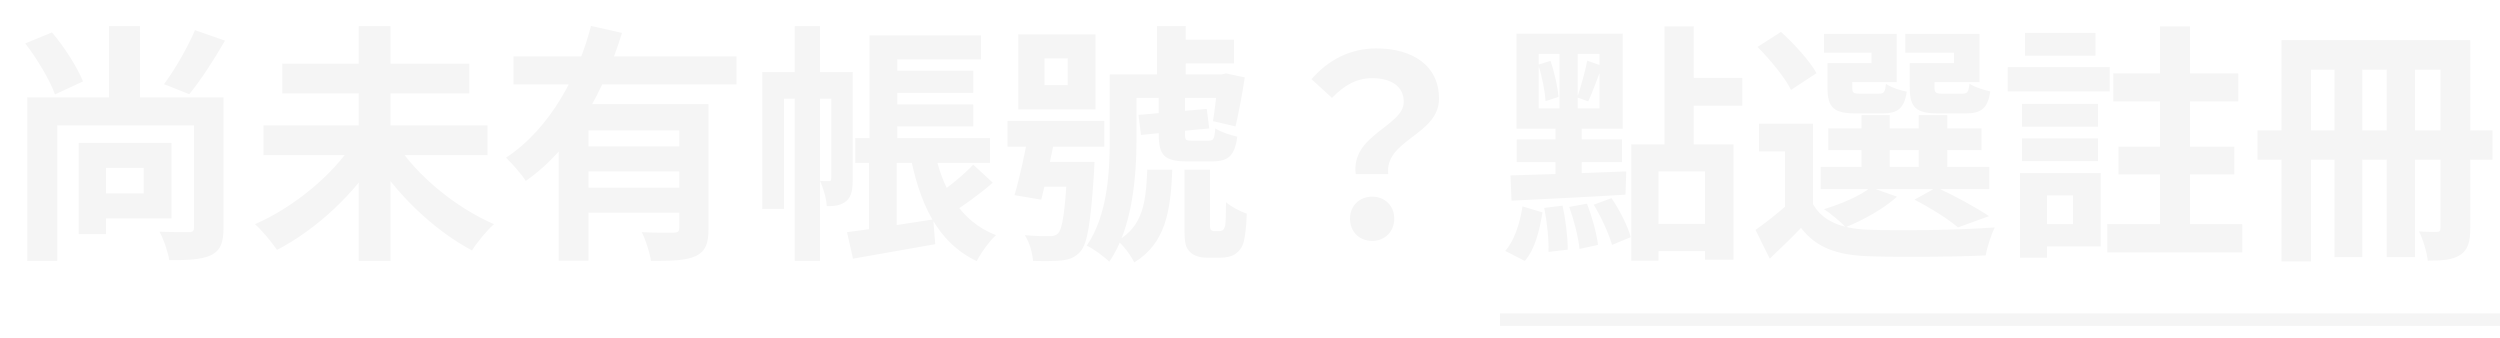
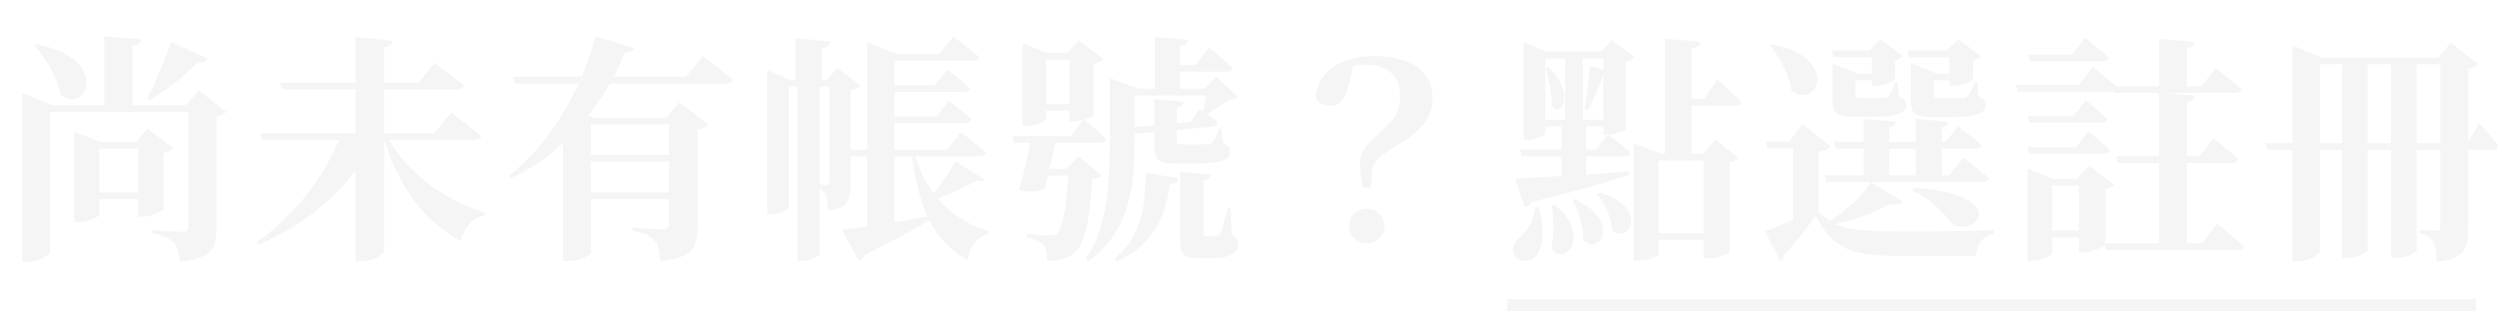
- <svg xmlns="http://www.w3.org/2000/svg" width="200" height="27" viewBox="0 0 200 27" fill="none">
-   <path d="M8.72 2.093H11.2V8.913H8.72V2.093ZM2.02 3.473L4.16 2.593C5.16 3.773 6.18 5.373 6.64 6.513L4.4 7.553C4 6.433 2.98 4.713 2.02 3.473ZM15.6 2.413L18 3.253C17.1 4.813 16.02 6.473 15.14 7.533L13.12 6.733C13.98 5.593 15.02 3.773 15.6 2.413ZM6.3 11.433H8.48V18.733H6.3V11.433ZM7.6 11.433H13.72V17.473H7.6V15.473H11.5V13.433H7.6V11.433ZM2.18 7.793H17V10.033H4.58V20.873H2.18V7.793ZM15.52 7.793H17.88V18.233C17.88 19.373 17.66 20.033 16.88 20.413C16.12 20.773 15.04 20.813 13.54 20.813C13.44 20.153 13.1 19.153 12.76 18.533C13.72 18.573 14.8 18.573 15.12 18.573C15.42 18.573 15.52 18.473 15.52 18.193V7.793ZM21.08 10.033H39V12.413H21.08V10.033ZM22.58 5.093H37.54V7.473H22.58V5.093ZM28.7 2.093H31.24V20.873H28.7V2.093ZM28.28 11.413L30.36 12.273C28.44 15.453 25.32 18.353 22.16 19.993C21.76 19.393 20.96 18.433 20.4 17.933C23.48 16.593 26.64 13.993 28.28 11.413ZM31.68 11.433C33.3 14.013 36.46 16.613 39.52 17.933C38.96 18.413 38.16 19.393 37.76 20.033C34.66 18.393 31.6 15.433 29.68 12.273L31.68 11.433ZM41.08 4.513H58.92V6.753H41.08V4.513ZM46.48 11.713H55.18V13.713H46.48V11.713ZM44.7 8.333H54.82V10.433H47.08V20.853H44.7V8.333ZM54.34 8.333H56.68V18.273C56.68 19.453 56.46 20.113 55.64 20.493C54.84 20.853 53.7 20.873 52.08 20.873C51.98 20.213 51.66 19.193 51.34 18.573C52.38 18.633 53.56 18.613 53.9 18.613C54.22 18.613 54.34 18.513 54.34 18.233V8.333ZM47.28 2.073L49.76 2.633C48.36 7.153 45.96 11.753 42.06 14.473C41.72 13.933 40.96 13.073 40.48 12.613C44.04 10.273 46.28 5.973 47.28 2.073ZM46.48 15.013H55.18V17.013H46.48V15.013ZM63.58 2.093H65.6V20.873H63.58V2.093ZM60.98 5.773H67.36V7.893H62.72V16.713H60.98V5.773ZM66.5 5.773H68.22V14.353C68.22 15.073 68.14 15.713 67.72 16.073C67.28 16.433 66.82 16.493 66.14 16.493C66.12 15.913 65.86 15.013 65.6 14.473C65.94 14.493 66.22 14.493 66.36 14.493C66.46 14.473 66.5 14.433 66.5 14.273V5.773ZM70.44 2.833H78.48V4.753H70.44V2.833ZM70.46 5.653H77.86V7.433H70.46V5.653ZM70.46 8.353H77.86V10.113H70.46V8.353ZM68.42 11.053H79.2V13.033H68.42V11.053ZM67.76 18.573C69.52 18.353 72.14 17.953 74.66 17.553L74.82 19.533C72.52 19.953 70.1 20.353 68.24 20.693L67.76 18.573ZM74.68 11.733C75.34 15.053 76.78 17.693 79.68 18.813C79.16 19.273 78.46 20.253 78.14 20.893C74.94 19.353 73.52 16.233 72.74 12.013L74.68 11.733ZM77.86 13.173L79.42 14.613C78.38 15.533 77 16.513 76 17.133L74.68 15.793C75.64 15.153 77.06 14.033 77.86 13.173ZM69.56 2.833H71.78V12.033H69.56V2.833ZM69.52 12.073H71.74V18.813L69.52 19.093V12.073ZM83.56 4.673V6.813H85.42V4.673H83.56ZM81.46 2.753H87.64V8.753H81.46V2.753ZM80.6 9.673H88.34V11.733H80.6V9.673ZM82.28 10.653H84.46C84.12 12.413 83.66 14.573 83.3 15.973L81.16 15.613C81.56 14.273 82 12.253 82.28 10.653ZM82.9 12.953H86.26V14.933H82.44L82.9 12.953ZM85.4 12.953H87.56C87.56 12.953 87.54 13.513 87.52 13.813C87.26 17.773 87 19.473 86.44 20.113C86.02 20.593 85.58 20.753 84.96 20.833C84.44 20.893 83.56 20.893 82.64 20.873C82.6 20.253 82.36 19.373 81.98 18.813C82.82 18.893 83.6 18.893 83.96 18.893C84.26 18.893 84.46 18.853 84.64 18.673C85 18.313 85.22 16.873 85.4 13.273V12.953ZM93.64 3.173H98.72V5.073H93.64V3.173ZM89.76 5.953H98.06V7.833H89.76V5.953ZM92.56 2.093H94.86V6.813H92.56V2.093ZM88.78 5.953H90.92V11.153C90.92 14.073 90.6 18.273 88.74 20.933C88.36 20.553 87.44 19.873 86.94 19.653C88.62 17.193 88.78 13.713 88.78 11.153V5.953ZM91.08 9.193L96.54 8.713L96.74 10.273L91.28 10.793L91.08 9.193ZM92.7 7.673H94.8V10.733C94.8 11.213 94.86 11.253 95.34 11.253C95.54 11.253 96.44 11.253 96.7 11.253C97.08 11.253 97.16 11.113 97.22 10.273C97.64 10.553 98.44 10.813 98.98 10.933C98.78 12.473 98.26 12.913 96.94 12.913C96.56 12.913 95.38 12.913 95 12.913C93.12 12.913 92.7 12.413 92.7 10.733V7.673ZM97.44 5.953H97.74L98.08 5.873L99.58 6.193C99.38 7.553 99.08 9.113 98.84 10.113L97.04 9.693C97.18 8.793 97.36 7.353 97.44 6.233V5.953ZM91.78 13.573H93.78C93.66 16.973 93.2 19.493 90.74 20.993C90.48 20.453 89.88 19.633 89.4 19.253C91.4 18.113 91.68 16.253 91.78 13.573ZM94.76 13.573H96.8V18.093C96.8 18.193 96.82 18.333 96.86 18.373C96.92 18.453 97.04 18.493 97.16 18.493C97.24 18.493 97.42 18.493 97.54 18.493C97.64 18.493 97.78 18.453 97.84 18.393C97.92 18.333 97.98 18.193 98.02 18.013C98.06 17.713 98.08 16.993 98.08 16.173C98.46 16.513 99.2 16.913 99.74 17.093C99.72 18.053 99.6 19.013 99.48 19.413C99.34 19.853 99.12 20.113 98.78 20.353C98.52 20.513 98.08 20.613 97.68 20.613C97.36 20.613 96.84 20.613 96.56 20.613C96.04 20.613 95.52 20.493 95.2 20.153C94.84 19.793 94.76 19.453 94.76 18.293V13.573ZM108.46 13.933C108.04 10.793 112.3 10.093 112.3 8.153C112.3 6.933 111.34 6.253 109.76 6.253C108.54 6.253 107.54 6.813 106.56 7.833L104.92 6.333C106.2 4.853 107.96 3.873 110.1 3.873C113 3.873 115.12 5.233 115.12 7.893C115.12 10.813 110.74 11.173 111.06 13.933H108.46ZM109.78 19.273C108.74 19.273 108 18.533 108 17.493C108 16.453 108.76 15.733 109.78 15.733C110.78 15.733 111.54 16.453 111.54 17.493C111.54 18.533 110.78 19.273 109.78 19.273ZM130.5 11.553H138.68V20.773H136.4V13.713H132.68V20.853H130.5V11.553ZM133.16 2.113H135.5V12.133H133.16V2.113ZM134.56 6.233H139.38V8.453H134.56V6.233ZM131.64 17.913H137.46V20.093H131.64V17.913ZM123.1 4.313V8.673H127.96V4.313H123.1ZM121.32 2.693H129.82V10.293H121.32V2.693ZM123.06 5.173L124.04 4.873C124.36 5.793 124.62 6.993 124.68 7.753L123.64 8.093C123.6 7.293 123.36 6.093 123.06 5.173ZM123.54 16.633L125 16.453C125.26 17.573 125.42 19.013 125.42 19.973L123.88 20.153C123.92 19.193 123.76 17.753 123.54 16.633ZM125.54 16.553L126.96 16.293C127.36 17.333 127.74 18.693 127.84 19.593L126.36 19.913C126.28 19.013 125.92 17.613 125.54 16.553ZM127.5 16.373L128.92 15.853C129.58 16.813 130.22 18.093 130.46 18.973L128.96 19.593C128.72 18.713 128.1 17.373 127.5 16.373ZM121.8 16.513L123.4 16.993C123.16 18.433 122.8 19.953 121.98 20.873L120.42 20.073C121.16 19.233 121.6 17.833 121.8 16.513ZM126.98 4.853L128.18 5.273C127.8 6.233 127.4 7.393 127.06 8.113L126.18 7.793C126.46 6.973 126.82 5.693 126.98 4.853ZM120.84 14.033C123.18 13.973 126.72 13.853 130.1 13.713L130.04 15.573C126.78 15.773 123.36 15.933 120.92 16.053L120.84 14.033ZM121.34 11.153H129.76V12.973H121.34V11.153ZM124.76 3.513H126.22V9.553H126.54V14.773H124.44V9.553H124.76V3.513ZM145.04 9.893V17.253H142.8V12.113H140.72V9.893H145.04ZM145.04 16.333C145.82 17.693 147.28 18.273 149.34 18.373C151.82 18.473 156.74 18.413 159.58 18.193C159.32 18.713 158.96 19.773 158.86 20.433C156.3 20.553 151.86 20.593 149.36 20.493C146.92 20.393 145.28 19.793 144.08 18.233C143.32 19.033 142.52 19.793 141.58 20.693L140.44 18.393C141.24 17.833 142.2 17.073 143.04 16.333H145.04ZM140.6 3.753L142.48 2.553C143.54 3.513 144.78 4.873 145.32 5.853L143.28 7.193C142.82 6.233 141.62 4.773 140.6 3.753ZM146.26 10.273H158.52V12.013H146.26V10.273ZM145.66 13.353H159.14V15.133H145.66V13.353ZM148.92 9.213H151.18V14.213H148.92V9.213ZM153.5 9.213H155.78V14.213H153.5V9.213ZM146.8 5.053H149.72V4.213H145.92V2.713H151.74V6.573H146.8V5.053ZM146.2 5.053H148.18V6.993C148.18 7.413 148.26 7.493 148.78 7.493C149 7.493 150.02 7.493 150.32 7.493C150.72 7.493 150.8 7.373 150.88 6.713C151.24 6.973 152 7.233 152.54 7.333C152.34 8.693 151.8 9.073 150.58 9.073C150.2 9.073 148.86 9.073 148.48 9.073C146.7 9.073 146.2 8.613 146.2 7.013V5.053ZM153.38 5.053H156.32V4.213H152.42V2.713H158.36V6.573H153.38V5.053ZM152.78 5.053H154.76V6.993C154.76 7.413 154.86 7.493 155.38 7.493C155.62 7.493 156.68 7.493 156.98 7.493C157.4 7.493 157.48 7.373 157.56 6.693C157.92 6.953 158.68 7.193 159.22 7.313C159.02 8.693 158.48 9.073 157.24 9.073C156.86 9.073 155.46 9.073 155.08 9.073C153.28 9.073 152.78 8.613 152.78 6.993V5.053ZM153.16 15.973L154.92 14.993C156.36 15.653 158.12 16.613 159.12 17.293L156.64 18.193C155.9 17.553 154.48 16.653 153.16 15.973ZM149.66 14.993L151.76 15.733C150.72 16.693 149.04 17.613 147.66 18.173C147.28 17.773 146.42 17.053 145.92 16.733C147.32 16.313 148.8 15.673 149.66 14.993ZM162 2.633H167.64V4.453H162V2.633ZM161.76 8.313H167.84V10.133H161.76V8.313ZM161.76 11.073H167.84V12.893H161.76V11.073ZM160.62 5.373H168.78V7.313H160.62V5.373ZM169.06 5.873H179.06V8.113H169.06V5.873ZM168.58 17.933H179.38V20.193H168.58V17.933ZM169.48 11.733H178.74V13.953H169.48V11.733ZM162.84 13.853H168.06V19.713H162.84V17.933H165.84V15.633H162.84V13.853ZM161.6 13.853H163.76V20.613H161.6V13.853ZM172.8 2.113H175.2V6.873H172.8V2.113ZM172.8 6.733H175.2V19.073H172.8V6.733ZM182.52 3.213H196.52V5.573H184.88V20.913H182.52V3.213ZM195.24 3.213H197.62V18.253C197.62 19.313 197.46 19.973 196.82 20.393C196.2 20.793 195.38 20.853 194.22 20.853C194.16 20.213 193.84 19.133 193.52 18.513C194.1 18.553 194.74 18.553 194.94 18.553C195.18 18.553 195.24 18.453 195.24 18.213V3.213ZM180.6 10.433H199.4V12.773H180.6V10.433ZM186.76 3.993H188.98V20.573H186.76V3.993ZM190.94 3.993H193.2V20.573H190.94V3.993Z" fill="#F5F5F5" />
-   <line x1="120" y1="25.573" x2="200" y2="25.573" stroke="#F5F5F5" />
+ <svg xmlns="http://www.w3.org/2000/svg" width="209" height="26" viewBox="0 0 209 26" fill="none">
+   <path d="M3.06 3.693C4.1 3.906 4.92 4.193 5.52 4.553C6.133 4.913 6.573 5.299 6.84 5.713C7.107 6.126 7.233 6.526 7.22 6.913C7.22 7.286 7.12 7.599 6.92 7.853C6.72 8.106 6.453 8.253 6.12 8.293C5.8 8.333 5.447 8.219 5.06 7.953C4.98 7.459 4.827 6.966 4.6 6.473C4.387 5.966 4.127 5.486 3.82 5.033C3.513 4.566 3.2 4.159 2.88 3.813L3.06 3.693ZM8.72 3.033L11.8 3.293C11.787 3.426 11.727 3.546 11.62 3.653C11.527 3.746 11.34 3.813 11.06 3.853V9.193H8.72V3.033ZM14.3 3.513L17.36 4.913C17.307 5.019 17.207 5.106 17.06 5.173C16.927 5.226 16.753 5.239 16.54 5.213C15.927 5.826 15.267 6.413 14.56 6.973C13.867 7.519 13.187 7.986 12.52 8.373L12.3 8.213C12.607 7.653 12.94 6.946 13.3 6.093C13.673 5.226 14.007 4.366 14.3 3.513ZM15.74 8.793H15.54L16.62 7.573L18.92 9.353C18.853 9.419 18.747 9.493 18.6 9.573C18.467 9.653 18.3 9.713 18.1 9.753V19.193C18.1 19.699 18.027 20.139 17.88 20.513C17.747 20.886 17.46 21.179 17.02 21.393C16.593 21.619 15.927 21.779 15.02 21.873C14.98 21.499 14.927 21.179 14.86 20.913C14.793 20.659 14.68 20.439 14.52 20.253C14.347 20.093 14.127 19.953 13.86 19.833C13.607 19.699 13.227 19.586 12.72 19.493V19.213C12.72 19.213 12.827 19.226 13.04 19.253C13.253 19.266 13.513 19.286 13.82 19.313C14.127 19.326 14.42 19.339 14.7 19.353C14.98 19.366 15.18 19.373 15.3 19.373C15.473 19.373 15.587 19.339 15.64 19.273C15.707 19.193 15.74 19.086 15.74 18.953V8.793ZM1.86 8.793V7.773L4.36 8.793H16.7V9.373H4.18V21.093C4.18 21.173 4.087 21.273 3.9 21.393C3.713 21.526 3.467 21.639 3.16 21.733C2.867 21.839 2.553 21.893 2.22 21.893H1.86V8.793ZM6.2 11.873V10.993L8.38 11.873H12.26V12.433H8.3V17.913C8.3 17.979 8.213 18.066 8.04 18.173C7.867 18.279 7.64 18.373 7.36 18.453C7.08 18.533 6.793 18.573 6.5 18.573H6.2V11.873ZM11.54 11.873H11.34L12.36 10.753L14.5 12.393C14.447 12.473 14.347 12.553 14.2 12.633C14.067 12.699 13.893 12.753 13.68 12.793V17.493C13.68 17.546 13.58 17.619 13.38 17.713C13.18 17.806 12.94 17.899 12.66 17.993C12.393 18.073 12.14 18.113 11.9 18.113H11.54V11.873ZM7.32 16.073H12.4V16.653H7.32V16.073ZM21.76 11.133H36.32L37.7 9.393C37.7 9.393 37.787 9.459 37.96 9.593C38.133 9.726 38.353 9.893 38.62 10.093C38.887 10.293 39.16 10.506 39.44 10.733C39.733 10.959 40 11.173 40.24 11.373C40.2 11.586 40.007 11.693 39.66 11.693H21.92L21.76 11.133ZM23.4 6.913H35L36.34 5.233C36.34 5.233 36.42 5.299 36.58 5.433C36.753 5.553 36.96 5.713 37.2 5.913C37.453 6.099 37.72 6.306 38 6.533C38.293 6.746 38.553 6.953 38.78 7.153C38.753 7.259 38.687 7.339 38.58 7.393C38.473 7.446 38.347 7.473 38.2 7.473H23.56L23.4 6.913ZM29.72 3.093L32.84 3.413C32.827 3.546 32.767 3.666 32.66 3.773C32.567 3.866 32.387 3.933 32.12 3.973V21.013C32.12 21.093 32.02 21.199 31.82 21.333C31.62 21.479 31.367 21.599 31.06 21.693C30.767 21.799 30.473 21.853 30.18 21.853H29.72V3.093ZM28.56 11.133H31.36V11.453C30.493 13.373 29.233 15.099 27.58 16.633C25.927 18.166 23.953 19.433 21.66 20.433L21.5 20.213C22.58 19.453 23.58 18.579 24.5 17.593C25.42 16.606 26.227 15.559 26.92 14.453C27.613 13.333 28.16 12.226 28.56 11.133ZM32.24 11.133C32.627 11.933 33.12 12.686 33.72 13.393C34.333 14.086 35.007 14.719 35.74 15.293C36.473 15.853 37.247 16.346 38.06 16.773C38.873 17.186 39.693 17.519 40.52 17.773L40.48 18.013C40.013 18.106 39.607 18.339 39.26 18.713C38.913 19.086 38.66 19.559 38.5 20.133C37.46 19.559 36.52 18.853 35.68 18.013C34.853 17.159 34.133 16.173 33.52 15.053C32.907 13.919 32.4 12.653 32 11.253L32.24 11.133ZM42.84 6.413H57.36L58.74 4.693C58.74 4.693 58.82 4.759 58.98 4.893C59.153 5.013 59.373 5.173 59.64 5.373C59.907 5.573 60.187 5.786 60.48 6.013C60.773 6.239 61.033 6.459 61.26 6.673C61.247 6.779 61.187 6.859 61.08 6.913C60.973 6.966 60.847 6.993 60.7 6.993H43.02L42.84 6.413ZM49.78 3.033L53.02 4.013C52.98 4.133 52.907 4.226 52.8 4.293C52.693 4.359 52.507 4.393 52.24 4.393C51.867 5.339 51.387 6.306 50.8 7.293C50.227 8.279 49.547 9.239 48.76 10.173C47.987 11.106 47.1 11.979 46.1 12.793C45.1 13.606 43.973 14.306 42.72 14.893L42.54 14.673C43.5 13.939 44.367 13.106 45.14 12.173C45.927 11.226 46.62 10.233 47.22 9.193C47.833 8.153 48.353 7.106 48.78 6.053C49.207 4.999 49.54 3.993 49.78 3.033ZM49.4 9.853V21.113C49.4 21.166 49.32 21.246 49.16 21.353C49.013 21.473 48.793 21.579 48.5 21.673C48.22 21.766 47.887 21.813 47.5 21.813H47.06V10.413L47.84 9.153L49.68 9.853H49.4ZM48.28 12.953H57.4V13.513H48.28V12.953ZM48.28 9.853H57.4V10.413H48.28V9.853ZM48.28 16.073H57.4V16.653H48.28V16.073ZM55.92 9.853H55.7L56.8 8.553L59.2 10.393C59.133 10.486 59.02 10.579 58.86 10.673C58.713 10.753 58.527 10.813 58.3 10.853V19.053C58.3 19.573 58.233 20.026 58.1 20.413C57.967 20.799 57.68 21.106 57.24 21.333C56.8 21.573 56.12 21.733 55.2 21.813C55.16 21.426 55.107 21.086 55.04 20.793C54.987 20.513 54.88 20.286 54.72 20.113C54.547 19.926 54.327 19.766 54.06 19.633C53.807 19.499 53.42 19.393 52.9 19.313V19.033C52.9 19.033 53.007 19.039 53.22 19.053C53.447 19.066 53.713 19.086 54.02 19.113C54.327 19.126 54.62 19.139 54.9 19.153C55.18 19.166 55.38 19.173 55.5 19.173C55.66 19.173 55.767 19.139 55.82 19.073C55.887 19.006 55.92 18.899 55.92 18.753V9.853ZM73.4 4.513H78.52L79.7 3.053C79.7 3.053 79.82 3.146 80.06 3.333C80.313 3.519 80.607 3.746 80.94 4.013C81.273 4.266 81.58 4.519 81.86 4.773C81.807 4.973 81.627 5.073 81.32 5.073H73.4V4.513ZM73.68 7.113H78.16L79.18 5.813C79.18 5.813 79.287 5.899 79.5 6.073C79.727 6.233 79.987 6.433 80.28 6.673C80.573 6.913 80.84 7.146 81.08 7.373C81.027 7.586 80.847 7.693 80.54 7.693H73.68V7.113ZM73.7 9.733H78.32L79.32 8.413C79.32 8.413 79.427 8.499 79.64 8.673C79.853 8.833 80.107 9.033 80.4 9.273C80.693 9.513 80.96 9.746 81.2 9.973C81.16 10.186 80.98 10.293 80.66 10.293H73.7V9.733ZM70.96 12.513H79.18L80.34 11.053C80.34 11.053 80.46 11.146 80.7 11.333C80.94 11.519 81.22 11.746 81.54 12.013C81.873 12.266 82.167 12.513 82.42 12.753C82.367 12.966 82.187 13.073 81.88 13.073H71.12L70.96 12.513ZM72.5 4.513V3.553L75.02 4.513H74.78V19.053C74.78 19.119 74.707 19.219 74.56 19.353C74.413 19.486 74.2 19.613 73.92 19.733C73.64 19.853 73.307 19.913 72.92 19.913H72.5V4.513ZM76.46 12.773C76.74 13.866 77.173 14.859 77.76 15.753C78.347 16.633 79.053 17.373 79.88 17.973C80.707 18.573 81.627 19.013 82.64 19.293L82.62 19.513C82.193 19.646 81.82 19.899 81.5 20.273C81.193 20.659 80.98 21.153 80.86 21.753C79.913 21.193 79.127 20.513 78.5 19.713C77.887 18.913 77.4 17.946 77.04 16.813C76.68 15.679 76.4 14.359 76.2 12.853L76.46 12.773ZM70.4 19.213C70.84 19.159 71.447 19.079 72.22 18.973C72.993 18.866 73.873 18.733 74.86 18.573C75.847 18.399 76.86 18.219 77.9 18.033L77.94 18.273C77.34 18.646 76.58 19.079 75.66 19.573C74.753 20.066 73.633 20.646 72.3 21.313C72.207 21.579 72.033 21.746 71.78 21.813L70.4 19.213ZM79.92 13.513L82.32 15.013C82.24 15.159 82.033 15.186 81.7 15.093C81.407 15.253 81.033 15.439 80.58 15.653C80.14 15.866 79.68 16.073 79.2 16.273C78.733 16.473 78.3 16.659 77.9 16.833L77.7 16.573C77.953 16.279 78.22 15.953 78.5 15.593C78.78 15.219 79.04 14.846 79.28 14.473C79.533 14.099 79.747 13.779 79.92 13.513ZM64.14 6.673V5.853L66.04 6.673H70.74V7.253H65.94V17.293C65.94 17.346 65.867 17.426 65.72 17.533C65.573 17.639 65.387 17.733 65.16 17.813C64.933 17.879 64.687 17.913 64.42 17.913H64.14V6.673ZM69.34 6.673H69.14L69.98 5.673L71.96 7.173C71.893 7.253 71.787 7.333 71.64 7.413C71.493 7.479 71.313 7.533 71.1 7.573V15.373C71.1 15.813 71.06 16.193 70.98 16.513C70.9 16.819 70.727 17.059 70.46 17.233C70.193 17.406 69.773 17.526 69.2 17.593C69.2 17.299 69.187 17.039 69.16 16.813C69.133 16.586 69.087 16.406 69.02 16.273C68.967 16.139 68.887 16.026 68.78 15.933C68.673 15.839 68.513 15.773 68.3 15.733V15.413C68.3 15.413 68.353 15.419 68.46 15.433C68.567 15.433 68.68 15.439 68.8 15.453C68.933 15.466 69.033 15.473 69.1 15.473C69.26 15.473 69.34 15.366 69.34 15.153V6.673ZM66.5 6.893V3.193L69.42 3.473C69.407 3.606 69.353 3.719 69.26 3.813C69.167 3.906 68.987 3.973 68.72 4.013V6.893H68.42V6.933H68.52V21.233C68.52 21.273 68.44 21.339 68.28 21.433C68.133 21.526 67.947 21.613 67.72 21.693C67.507 21.773 67.267 21.813 67 21.813H66.68V6.933H66.78V6.893H66.5ZM86.24 8.693H90.82V9.253H86.24V8.693ZM85.5 4.433V3.613L87.54 4.433H90.9V5.013H87.46V9.933C87.46 9.986 87.373 10.066 87.2 10.173C87.04 10.266 86.833 10.353 86.58 10.433C86.327 10.499 86.06 10.533 85.78 10.533H85.5V4.433ZM89.42 4.433H89.22L90.18 3.393L92.24 4.933C92.187 5.013 92.087 5.093 91.94 5.173C91.793 5.253 91.62 5.313 91.42 5.353V9.633C91.42 9.673 91.32 9.739 91.12 9.833C90.933 9.913 90.713 9.986 90.46 10.053C90.207 10.119 89.973 10.153 89.76 10.153H89.42V4.433ZM84.62 11.373H89.56L90.6 9.933C90.6 9.933 90.707 10.026 90.92 10.213C91.147 10.399 91.407 10.626 91.7 10.893C91.993 11.146 92.26 11.386 92.5 11.613C92.46 11.826 92.28 11.933 91.96 11.933H84.78L84.62 11.373ZM86.76 14.113H90.78V14.693H86.54L86.76 14.113ZM86.2 11.373H88.32C88.253 11.759 88.16 12.226 88.04 12.773C87.933 13.306 87.813 13.846 87.68 14.393C87.56 14.926 87.447 15.379 87.34 15.753C87.127 15.899 86.82 15.986 86.42 16.013C86.033 16.026 85.62 15.973 85.18 15.853C85.273 15.586 85.373 15.253 85.48 14.853C85.587 14.453 85.687 14.039 85.78 13.613C85.887 13.173 85.973 12.753 86.04 12.353C86.12 11.953 86.173 11.626 86.2 11.373ZM89.34 14.113H89.14L90.18 13.093L92.08 14.653C91.947 14.826 91.687 14.939 91.3 14.993C91.233 16.259 91.133 17.313 91 18.153C90.867 18.979 90.7 19.633 90.5 20.113C90.3 20.606 90.047 20.973 89.74 21.213C89.46 21.413 89.133 21.566 88.76 21.673C88.4 21.779 87.993 21.833 87.54 21.833C87.54 21.553 87.52 21.293 87.48 21.053C87.44 20.813 87.36 20.626 87.24 20.493C87.107 20.346 86.92 20.219 86.68 20.113C86.453 20.006 86.18 19.919 85.86 19.853L85.88 19.573C86.067 19.586 86.28 19.599 86.52 19.613C86.773 19.626 87.013 19.639 87.24 19.653C87.467 19.666 87.64 19.673 87.76 19.673C88.04 19.673 88.24 19.619 88.36 19.513C88.6 19.313 88.8 18.773 88.96 17.893C89.12 17.013 89.247 15.753 89.34 14.113ZM96.54 3.093L99.32 3.333C99.307 3.466 99.253 3.579 99.16 3.673C99.067 3.753 98.9 3.813 98.66 3.853V7.573H96.54V3.093ZM93.36 7.413H102.16V7.993H93.36V7.413ZM97.42 5.433H99.96L101.06 3.973C101.06 3.973 101.173 4.066 101.4 4.253C101.627 4.439 101.893 4.666 102.2 4.933C102.52 5.186 102.8 5.433 103.04 5.673C102.987 5.886 102.807 5.993 102.5 5.993H97.42V5.433ZM92.78 7.413V7.213V6.533L95.2 7.413H94.86V12.073C94.86 12.846 94.82 13.666 94.74 14.533C94.673 15.386 94.513 16.253 94.26 17.133C94.02 17.999 93.64 18.839 93.12 19.653C92.6 20.453 91.887 21.179 90.98 21.833L90.76 21.653C91.387 20.719 91.84 19.719 92.12 18.653C92.4 17.573 92.58 16.473 92.66 15.353C92.74 14.233 92.78 13.139 92.78 12.073V7.413ZM100.92 7.413H100.7L101.7 6.413L103.5 8.113C103.42 8.193 103.32 8.246 103.2 8.273C103.093 8.299 102.94 8.326 102.74 8.353C102.487 8.539 102.167 8.759 101.78 9.013C101.407 9.253 101.067 9.453 100.76 9.613L100.52 9.493C100.587 9.213 100.66 8.866 100.74 8.453C100.833 8.026 100.893 7.679 100.92 7.413ZM96.5 8.293L98.96 8.513C98.933 8.779 98.74 8.939 98.38 8.993V11.773C98.38 11.893 98.407 11.973 98.46 12.013C98.527 12.053 98.66 12.073 98.86 12.073H99.96C100.16 12.073 100.347 12.073 100.52 12.073C100.707 12.073 100.84 12.066 100.92 12.053C101.013 12.053 101.093 12.046 101.16 12.033C101.227 12.019 101.287 11.986 101.34 11.933C101.407 11.853 101.493 11.706 101.6 11.493C101.707 11.279 101.82 11.039 101.94 10.773H102.14L102.22 11.933C102.46 12.039 102.62 12.146 102.7 12.253C102.793 12.359 102.84 12.493 102.84 12.653C102.84 12.906 102.747 13.106 102.56 13.253C102.373 13.399 102.053 13.506 101.6 13.573C101.16 13.639 100.54 13.673 99.74 13.673H98.32C97.787 13.673 97.393 13.626 97.14 13.533C96.887 13.439 96.713 13.279 96.62 13.053C96.54 12.826 96.5 12.519 96.5 12.133V8.293ZM98.66 14.353L101.22 14.593C101.207 14.726 101.153 14.839 101.06 14.933C100.967 15.013 100.82 15.066 100.62 15.093V19.453C100.62 19.559 100.633 19.633 100.66 19.673C100.7 19.713 100.78 19.733 100.9 19.733H101.3C101.38 19.733 101.46 19.733 101.54 19.733C101.62 19.733 101.673 19.733 101.7 19.733C101.82 19.719 101.92 19.653 102 19.533C102.067 19.399 102.16 19.126 102.28 18.713C102.4 18.299 102.527 17.853 102.66 17.373H102.88L102.96 19.613C103.187 19.719 103.333 19.839 103.4 19.973C103.467 20.093 103.5 20.239 103.5 20.413C103.5 20.786 103.313 21.073 102.94 21.273C102.567 21.486 101.953 21.593 101.1 21.593H100.22C99.753 21.593 99.407 21.539 99.18 21.433C98.967 21.326 98.827 21.153 98.76 20.913C98.693 20.673 98.66 20.353 98.66 19.953V14.353ZM95.76 14.453L98.54 14.893C98.513 15.039 98.44 15.153 98.32 15.233C98.213 15.313 98.04 15.366 97.8 15.393C97.707 16.206 97.513 17.019 97.22 17.833C96.94 18.633 96.493 19.379 95.88 20.073C95.28 20.766 94.44 21.353 93.36 21.833L93.2 21.593C93.933 20.993 94.487 20.299 94.86 19.513C95.247 18.713 95.5 17.879 95.62 17.013C95.74 16.133 95.787 15.279 95.76 14.453ZM94.44 10.673L99.54 10.193L100.24 9.113C100.24 9.113 100.327 9.173 100.5 9.293C100.687 9.413 100.9 9.559 101.14 9.733C101.393 9.893 101.613 10.053 101.8 10.213C101.773 10.439 101.62 10.566 101.34 10.593L94.64 11.213L94.44 10.673ZM114.24 20.333C113.84 20.333 113.493 20.193 113.2 19.913C112.92 19.633 112.78 19.299 112.78 18.913C112.78 18.499 112.92 18.153 113.2 17.873C113.493 17.593 113.84 17.453 114.24 17.453C114.667 17.453 115.02 17.593 115.3 17.873C115.593 18.153 115.74 18.499 115.74 18.913C115.74 19.299 115.593 19.633 115.3 19.913C115.02 20.193 114.667 20.333 114.24 20.333ZM113.9 15.673C113.86 15.326 113.813 14.973 113.76 14.613C113.72 14.239 113.7 13.919 113.7 13.653C113.7 13.333 113.76 13.039 113.88 12.773C114.013 12.506 114.213 12.233 114.48 11.953C114.747 11.659 115.093 11.319 115.52 10.933C115.92 10.559 116.227 10.239 116.44 9.973C116.667 9.706 116.82 9.426 116.9 9.133C116.993 8.826 117.04 8.453 117.04 8.013C117.04 7.173 116.793 6.533 116.3 6.093C115.807 5.639 115.093 5.413 114.16 5.413C113.947 5.413 113.74 5.426 113.54 5.453C113.353 5.479 113.16 5.526 112.96 5.593C112.773 5.659 112.56 5.746 112.32 5.853L113.18 5.153C113.033 6.006 112.887 6.679 112.74 7.173C112.593 7.666 112.44 8.033 112.28 8.273C112.12 8.499 111.947 8.653 111.76 8.733C111.573 8.799 111.367 8.833 111.14 8.833C110.9 8.833 110.68 8.779 110.48 8.673C110.293 8.566 110.133 8.419 110 8.233C110.04 7.473 110.267 6.833 110.68 6.313C111.107 5.779 111.68 5.379 112.4 5.113C113.12 4.833 113.94 4.693 114.86 4.693C115.94 4.693 116.84 4.839 117.56 5.133C118.293 5.413 118.84 5.813 119.2 6.333C119.573 6.839 119.76 7.439 119.76 8.133C119.76 8.653 119.673 9.126 119.5 9.553C119.327 9.979 119.04 10.393 118.64 10.793C118.253 11.179 117.72 11.579 117.04 11.993C116.493 12.339 116.047 12.633 115.7 12.873C115.367 13.099 115.12 13.333 114.96 13.573C114.813 13.799 114.727 14.093 114.7 14.453L114.6 15.673H113.9ZM136.58 12.853V11.973L138.86 12.853H142.36L143.38 11.673L145.36 13.213C145.293 13.293 145.2 13.366 145.08 13.433C144.96 13.499 144.793 13.546 144.58 13.573V21.073C144.58 21.126 144.413 21.226 144.08 21.373C143.76 21.519 143.333 21.593 142.8 21.593H142.42V13.413H138.64V21.233C138.64 21.313 138.487 21.419 138.18 21.553C137.887 21.699 137.473 21.773 136.94 21.773H136.58V12.853ZM137.5 19.493H143.52V20.053H137.5V19.493ZM139.2 3.233L142.14 3.493C142.127 3.639 142.067 3.766 141.96 3.873C141.853 3.966 141.667 4.033 141.4 4.073V13.173H139.2V3.233ZM140.26 8.273H142.46L143.56 6.633C143.56 6.633 143.627 6.699 143.76 6.833C143.907 6.953 144.087 7.113 144.3 7.313C144.513 7.499 144.733 7.699 144.96 7.913C145.187 8.126 145.387 8.326 145.56 8.513C145.52 8.726 145.347 8.833 145.04 8.833H140.26V8.273ZM127.38 4.313V3.533L129.28 4.313H135.02V4.893H129.18V11.133C129.18 11.186 129.107 11.259 128.96 11.353C128.813 11.433 128.62 11.513 128.38 11.593C128.153 11.659 127.907 11.693 127.64 11.693H127.38V4.313ZM134.04 4.313H133.86L134.74 3.353L136.66 4.773C136.607 4.853 136.513 4.933 136.38 5.013C136.247 5.079 136.087 5.126 135.9 5.153V10.773C135.9 10.813 135.813 10.873 135.64 10.953C135.467 11.033 135.26 11.106 135.02 11.173C134.78 11.239 134.56 11.273 134.36 11.273H134.04V4.313ZM128.2 10.013H134.64V10.573H128.2V10.013ZM127.08 12.493H133.42L134.42 11.233C134.42 11.233 134.527 11.313 134.74 11.473C134.953 11.633 135.207 11.833 135.5 12.073C135.793 12.299 136.06 12.526 136.3 12.753C136.26 12.966 136.087 13.073 135.78 13.073H127.24L127.08 12.493ZM129.48 5.593C130.04 6.166 130.407 6.706 130.58 7.213C130.767 7.706 130.827 8.119 130.76 8.453C130.693 8.786 130.553 9.006 130.34 9.113C130.14 9.206 129.933 9.133 129.72 8.893C129.747 8.386 129.7 7.833 129.58 7.233C129.46 6.619 129.333 6.099 129.2 5.673L129.48 5.593ZM128.32 17.313L128.62 17.333C128.927 18.306 129.033 19.153 128.94 19.873C128.86 20.579 128.66 21.113 128.34 21.473C128.193 21.633 128 21.733 127.76 21.773C127.52 21.826 127.287 21.813 127.06 21.733C126.847 21.653 126.687 21.506 126.58 21.293C126.447 20.999 126.44 20.713 126.56 20.433C126.68 20.166 126.873 19.946 127.14 19.773C127.313 19.626 127.487 19.419 127.66 19.153C127.847 18.886 128 18.593 128.12 18.273C128.253 17.939 128.32 17.619 128.32 17.313ZM129.98 17.113C130.593 17.619 131.02 18.126 131.26 18.633C131.5 19.126 131.6 19.573 131.56 19.973C131.52 20.373 131.393 20.686 131.18 20.913C130.98 21.153 130.74 21.266 130.46 21.253C130.18 21.253 129.92 21.093 129.68 20.773C129.813 20.173 129.873 19.553 129.86 18.913C129.86 18.259 129.813 17.679 129.72 17.173L129.98 17.113ZM133.72 16.093C134.413 16.306 134.953 16.559 135.34 16.853C135.74 17.133 136.013 17.426 136.16 17.733C136.32 18.039 136.38 18.326 136.34 18.593C136.313 18.859 136.22 19.079 136.06 19.253C135.913 19.426 135.72 19.519 135.48 19.533C135.253 19.533 135.013 19.426 134.76 19.213C134.747 18.866 134.68 18.513 134.56 18.153C134.44 17.779 134.287 17.426 134.1 17.093C133.913 16.759 133.713 16.473 133.5 16.233L133.72 16.093ZM131.7 16.673C132.473 17.033 133.033 17.426 133.38 17.853C133.74 18.266 133.947 18.659 134 19.033C134.053 19.406 134 19.726 133.84 19.993C133.68 20.246 133.46 20.393 133.18 20.433C132.913 20.473 132.64 20.353 132.36 20.073C132.387 19.513 132.307 18.933 132.12 18.333C131.947 17.719 131.733 17.199 131.48 16.773L131.7 16.673ZM126.64 14.933C127.187 14.906 127.953 14.866 128.94 14.813C129.927 14.759 131.047 14.693 132.3 14.613C133.567 14.533 134.86 14.439 136.18 14.333L136.2 14.633C135.307 14.926 134.193 15.259 132.86 15.633C131.527 16.006 129.92 16.426 128.04 16.893C127.973 17.026 127.887 17.133 127.78 17.213C127.673 17.279 127.567 17.326 127.46 17.353L126.64 14.933ZM130.84 4.313H132.32V10.173L132.1 10.193L132.6 10.213V14.933C132.6 14.986 132.447 15.093 132.14 15.253C131.847 15.413 131.44 15.493 130.92 15.493H130.54V10.213L131.06 10.193L130.84 10.173V4.313ZM132.92 5.513L134.64 5.953C134.627 6.046 134.573 6.146 134.48 6.253C134.387 6.346 134.227 6.393 134 6.393C133.88 6.739 133.7 7.179 133.46 7.713C133.233 8.233 132.993 8.733 132.74 9.213L132.48 9.133C132.533 8.759 132.587 8.346 132.64 7.893C132.707 7.439 132.76 6.999 132.8 6.573C132.853 6.146 132.893 5.793 132.92 5.513ZM152.02 17.673C152.38 18.046 152.753 18.346 153.14 18.573C153.527 18.786 153.967 18.953 154.46 19.073C154.967 19.179 155.56 19.253 156.24 19.293C156.92 19.333 157.727 19.353 158.66 19.353C159.447 19.353 160.3 19.353 161.22 19.353C162.14 19.339 163.067 19.326 164 19.313C164.947 19.299 165.847 19.279 166.7 19.253V19.513C165.78 19.726 165.273 20.353 165.18 21.393C164.567 21.393 163.887 21.393 163.14 21.393C162.407 21.393 161.653 21.393 160.88 21.393C160.12 21.393 159.393 21.393 158.7 21.393C157.727 21.393 156.88 21.346 156.16 21.253C155.44 21.173 154.82 21.006 154.3 20.753C153.78 20.513 153.32 20.173 152.92 19.733C152.52 19.293 152.147 18.719 151.8 18.013C151.547 18.373 151.26 18.766 150.94 19.193C150.62 19.606 150.3 19.999 149.98 20.373C149.66 20.759 149.373 21.086 149.12 21.353C149.12 21.486 149.093 21.586 149.04 21.653C148.987 21.733 148.913 21.793 148.82 21.833L147.56 19.333C147.947 19.199 148.393 19.026 148.9 18.813C149.42 18.586 149.953 18.346 150.5 18.093C151.047 17.826 151.553 17.579 152.02 17.353V17.673ZM152.02 12.693V17.633L149.9 18.793V12.393H147.74L147.62 11.833H149.58L150.7 10.353L153.04 12.273C152.973 12.353 152.86 12.433 152.7 12.513C152.54 12.593 152.313 12.653 152.02 12.693ZM148.16 3.693C149.12 3.893 149.88 4.166 150.44 4.513C151.013 4.859 151.407 5.226 151.62 5.613C151.847 5.999 151.947 6.373 151.92 6.733C151.893 7.079 151.773 7.366 151.56 7.593C151.36 7.806 151.093 7.926 150.76 7.953C150.44 7.979 150.107 7.853 149.76 7.573C149.707 7.119 149.587 6.666 149.4 6.213C149.227 5.759 149.013 5.326 148.76 4.913C148.507 4.499 148.247 4.133 147.98 3.813L148.16 3.693ZM153.12 4.213H157.6V4.793H153.3L153.12 4.213ZM160.86 6.153H163.92V6.713H160.86V6.153ZM153.3 11.853H162.64L163.7 10.553C163.7 10.553 163.807 10.639 164.02 10.813C164.247 10.973 164.513 11.173 164.82 11.413C165.127 11.653 165.4 11.886 165.64 12.113C165.587 12.326 165.413 12.433 165.12 12.433H153.46L153.3 11.853ZM152.54 14.653H162.92L164.12 13.173C164.12 13.173 164.24 13.266 164.48 13.453C164.72 13.639 165.007 13.866 165.34 14.133C165.687 14.399 166 14.653 166.28 14.893C166.227 15.106 166.047 15.213 165.74 15.213H152.7L152.54 14.653ZM155.8 9.953L158.48 10.173C158.467 10.293 158.42 10.393 158.34 10.473C158.26 10.553 158.127 10.606 157.94 10.633V15.073H155.8V9.953ZM160.16 9.953L162.88 10.173C162.867 10.293 162.82 10.393 162.74 10.473C162.66 10.553 162.527 10.613 162.34 10.653V15.073H160.16V9.953ZM156.4 15.233L159.1 16.873C159.007 16.979 158.867 17.053 158.68 17.093C158.507 17.119 158.26 17.106 157.94 17.053C157.553 17.306 157.087 17.546 156.54 17.773C156.007 17.999 155.427 18.206 154.8 18.393C154.173 18.566 153.527 18.706 152.86 18.813L152.76 18.593C153.253 18.313 153.733 17.979 154.2 17.593C154.68 17.206 155.113 16.806 155.5 16.393C155.887 15.966 156.187 15.579 156.4 15.233ZM159.74 6.153V5.313V5.293L161.92 6.153H161.68V7.933C161.68 8.026 161.7 8.093 161.74 8.133C161.793 8.173 161.913 8.193 162.1 8.193H163.16C163.36 8.193 163.547 8.193 163.72 8.193C163.907 8.193 164.033 8.193 164.1 8.193C164.273 8.193 164.4 8.146 164.48 8.053C164.56 7.973 164.653 7.833 164.76 7.633C164.867 7.419 164.98 7.166 165.1 6.873H165.32L165.38 8.053C165.62 8.159 165.78 8.266 165.86 8.373C165.953 8.479 166 8.613 166 8.773C166 9.026 165.9 9.226 165.7 9.373C165.513 9.506 165.2 9.613 164.76 9.693C164.32 9.759 163.713 9.793 162.94 9.793H161.54C161.007 9.793 160.613 9.746 160.36 9.653C160.107 9.559 159.94 9.399 159.86 9.173C159.78 8.946 159.74 8.639 159.74 8.253V6.153ZM159.44 4.213H164.1V4.793H159.62L159.44 4.213ZM162.96 4.213H162.78L163.7 3.273L165.62 4.693C165.567 4.746 165.48 4.813 165.36 4.893C165.253 4.959 165.12 5.006 164.96 5.033V6.613C164.96 6.666 164.867 6.739 164.68 6.833C164.493 6.913 164.273 6.993 164.02 7.073C163.767 7.139 163.527 7.173 163.3 7.173H162.96V4.213ZM154.52 6.153H157.58V6.713H154.52V6.153ZM153.2 6.153V5.313V5.293L155.36 6.153H155.1V7.933C155.1 8.026 155.12 8.093 155.16 8.133C155.213 8.173 155.34 8.193 155.54 8.193H156.56C156.747 8.193 156.927 8.193 157.1 8.193C157.273 8.193 157.4 8.193 157.48 8.193C157.64 8.193 157.767 8.146 157.86 8.053C157.927 7.973 158.013 7.833 158.12 7.633C158.227 7.433 158.34 7.193 158.46 6.913H158.66L158.74 8.053C158.993 8.159 159.16 8.266 159.24 8.373C159.32 8.479 159.36 8.613 159.36 8.773C159.36 9.013 159.26 9.206 159.06 9.353C158.873 9.499 158.56 9.606 158.12 9.673C157.693 9.739 157.1 9.773 156.34 9.773H154.96C154.453 9.773 154.073 9.726 153.82 9.633C153.567 9.539 153.4 9.379 153.32 9.153C153.24 8.926 153.2 8.626 153.2 8.253V6.153ZM156.48 4.213H156.3L157.2 3.273L159.1 4.693C158.98 4.839 158.76 4.953 158.44 5.033V6.613C158.44 6.666 158.347 6.739 158.16 6.833C157.987 6.913 157.773 6.993 157.52 7.073C157.267 7.139 157.033 7.173 156.82 7.173H156.48V4.213ZM160.02 15.693C161.273 15.786 162.28 15.939 163.04 16.153C163.8 16.366 164.367 16.606 164.74 16.873C165.113 17.126 165.333 17.386 165.4 17.653C165.467 17.906 165.427 18.139 165.28 18.353C165.147 18.566 164.94 18.726 164.66 18.833C164.393 18.939 164.107 18.973 163.8 18.933C163.507 18.893 163.233 18.746 162.98 18.493C162.74 18.119 162.36 17.699 161.84 17.233C161.333 16.753 160.693 16.326 159.92 15.953L160.02 15.693ZM176.6 7.213H184.06L185.24 5.673C185.24 5.673 185.307 5.733 185.44 5.853C185.587 5.959 185.773 6.106 186 6.293C186.227 6.479 186.46 6.673 186.7 6.873C186.953 7.073 187.18 7.266 187.38 7.453C187.34 7.666 187.153 7.773 186.82 7.773H176.76L176.6 7.213ZM176.9 13.053H183.9L185.04 11.553C185.04 11.553 185.16 11.653 185.4 11.853C185.64 12.039 185.92 12.266 186.24 12.533C186.573 12.799 186.867 13.059 187.12 13.313C187.067 13.526 186.887 13.633 186.58 13.633H177.06L176.9 13.053ZM175.9 20.333H184.12L185.34 18.693C185.34 18.693 185.42 18.759 185.58 18.893C185.74 19.013 185.933 19.166 186.16 19.353C186.387 19.539 186.627 19.746 186.88 19.973C187.147 20.186 187.38 20.393 187.58 20.593C187.54 20.806 187.353 20.913 187.02 20.913H176.06L175.9 20.333ZM169.56 4.573H173.24L174.3 3.153C174.3 3.153 174.413 3.246 174.64 3.433C174.867 3.606 175.133 3.826 175.44 4.093C175.76 4.346 176.04 4.586 176.28 4.813C176.227 5.026 176.047 5.133 175.74 5.133H169.72L169.56 4.573ZM169.5 9.693H173.38L174.36 8.373C174.36 8.373 174.467 8.459 174.68 8.633C174.893 8.806 175.14 9.013 175.42 9.253C175.7 9.493 175.953 9.726 176.18 9.953C176.14 10.153 175.967 10.253 175.66 10.253H169.66L169.5 9.693ZM169.5 12.293H173.58L174.58 10.973C174.58 10.973 174.68 11.059 174.88 11.233C175.093 11.406 175.34 11.613 175.62 11.853C175.913 12.093 176.167 12.326 176.38 12.553C176.367 12.646 176.307 12.719 176.2 12.773C176.107 12.826 175.993 12.853 175.86 12.853H169.66L169.5 12.293ZM168.54 7.093H173.82L174.96 5.573C174.96 5.573 175.033 5.633 175.18 5.753C175.327 5.873 175.507 6.026 175.72 6.213C175.933 6.386 176.16 6.573 176.4 6.773C176.64 6.973 176.86 7.166 177.06 7.353C177.007 7.566 176.827 7.673 176.52 7.673H168.7L168.54 7.093ZM169.5 14.953V14.073L171.64 14.953H174.64V15.513H171.56V21.133C171.56 21.199 171.473 21.286 171.3 21.393C171.127 21.499 170.907 21.593 170.64 21.673C170.373 21.753 170.093 21.793 169.8 21.793H169.5V14.953ZM173.8 14.953H173.6L174.64 13.853L176.76 15.453C176.693 15.519 176.593 15.593 176.46 15.673C176.34 15.739 176.187 15.793 176 15.833V20.453C176 20.506 175.9 20.579 175.7 20.673C175.5 20.779 175.26 20.873 174.98 20.953C174.7 21.046 174.433 21.093 174.18 21.093H173.8V14.953ZM170.56 19.273H174.6V19.853H170.56V19.273ZM180.5 3.253L183.46 3.513C183.447 3.633 183.393 3.739 183.3 3.833C183.22 3.913 183.06 3.973 182.82 4.013V7.653H180.5V3.253ZM180.5 7.713L183.46 7.993C183.447 8.126 183.393 8.239 183.3 8.333C183.22 8.426 183.06 8.486 182.82 8.513V20.633H180.5V7.713ZM191.66 4.813V3.793L194.1 4.813H205.14V5.373H193.94V20.973C193.94 21.079 193.847 21.199 193.66 21.333C193.487 21.466 193.253 21.586 192.96 21.693C192.68 21.799 192.373 21.853 192.04 21.853H191.66V4.813ZM204.02 4.813H203.82L204.88 3.573L207.16 5.333C207.093 5.413 206.993 5.493 206.86 5.573C206.727 5.653 206.553 5.713 206.34 5.753V19.173C206.34 19.706 206.28 20.159 206.16 20.533C206.053 20.919 205.813 21.219 205.44 21.433C205.067 21.659 204.487 21.806 203.7 21.873C203.687 21.499 203.66 21.166 203.62 20.873C203.58 20.593 203.513 20.379 203.42 20.233C203.34 20.046 203.213 19.893 203.04 19.773C202.867 19.653 202.62 19.559 202.3 19.493V19.213C202.3 19.213 202.353 19.219 202.46 19.233C202.58 19.233 202.72 19.239 202.88 19.253C203.04 19.266 203.193 19.279 203.34 19.293C203.487 19.293 203.6 19.293 203.68 19.293C203.827 19.293 203.92 19.266 203.96 19.213C204 19.146 204.02 19.046 204.02 18.913V4.813ZM189.42 11.973H206.3L207.26 10.273C207.26 10.273 207.353 10.386 207.54 10.613C207.74 10.826 207.967 11.086 208.22 11.393C208.473 11.686 208.687 11.959 208.86 12.213C208.807 12.426 208.633 12.533 208.34 12.533H189.58L189.42 11.973ZM195.8 4.813H197.94V20.913C197.94 20.979 197.78 21.099 197.46 21.273C197.153 21.446 196.727 21.533 196.18 21.533H195.8V4.813ZM199.9 4.813H202.04V20.913C202.04 20.979 201.887 21.099 201.58 21.273C201.273 21.446 200.84 21.533 200.28 21.533H199.9V4.813Z" fill="#F5F5F5" />
+   <line x1="126" y1="25.5" x2="207" y2="25.5" stroke="#F5F5F5" />
</svg>
